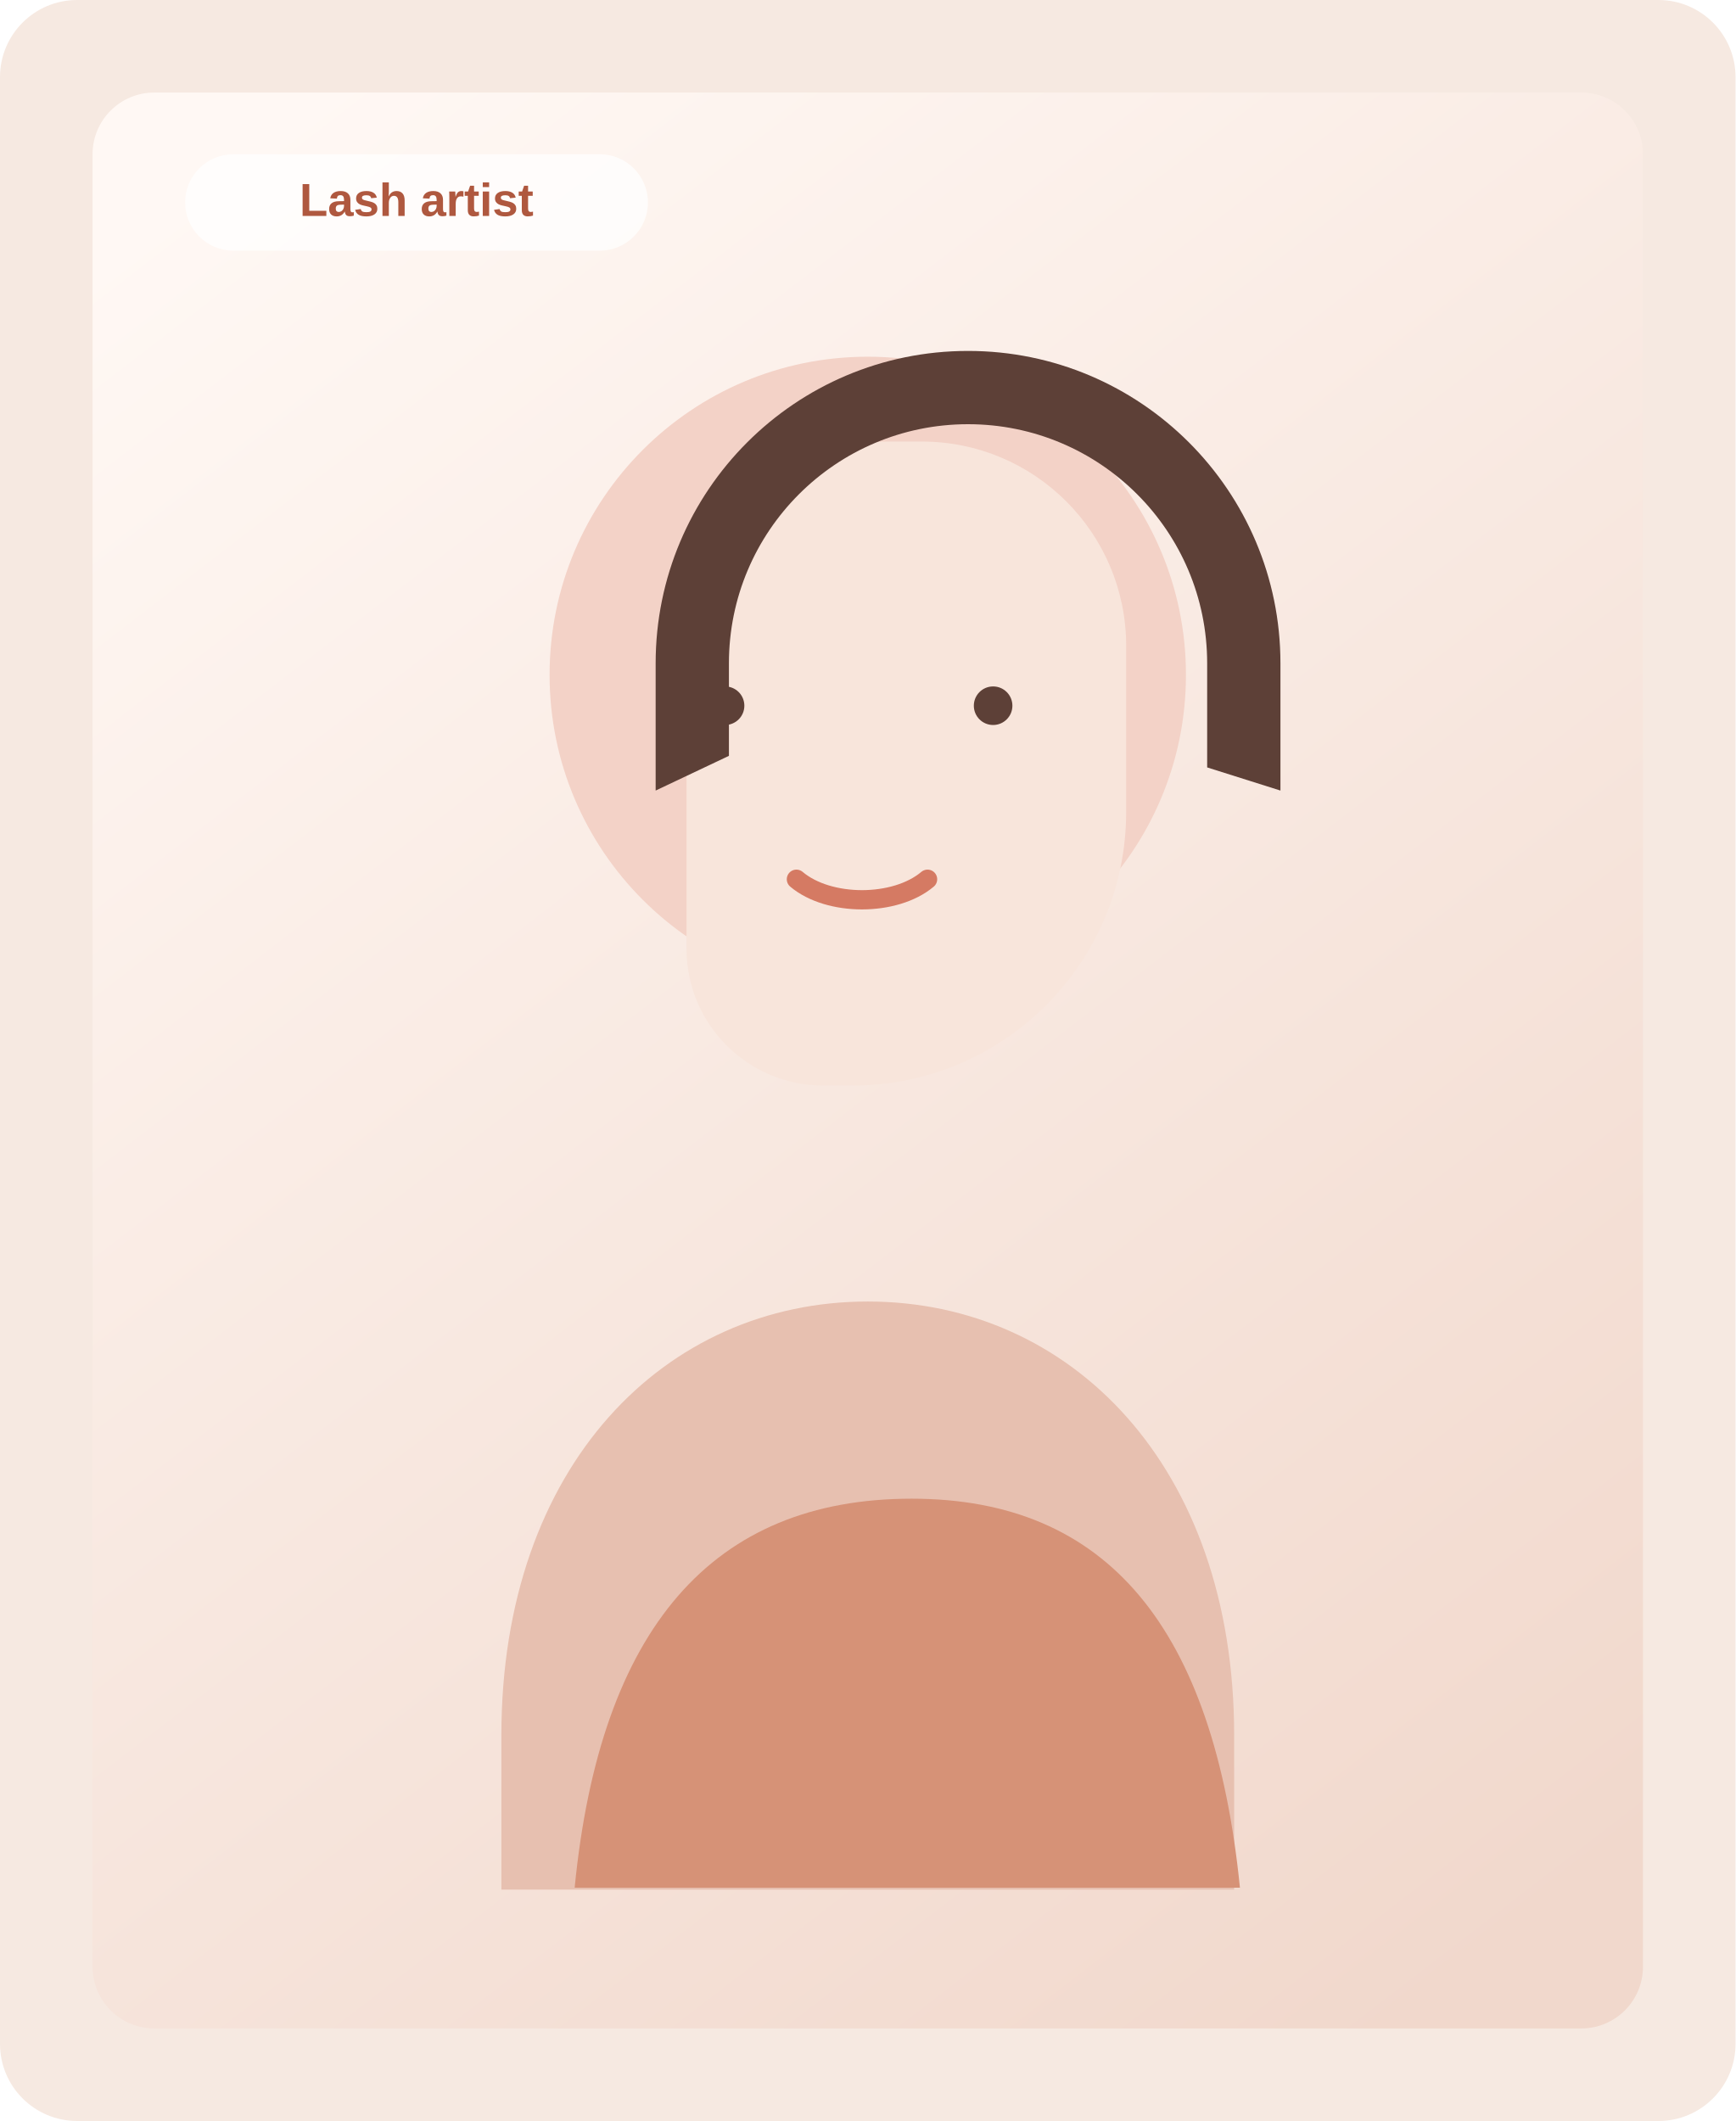
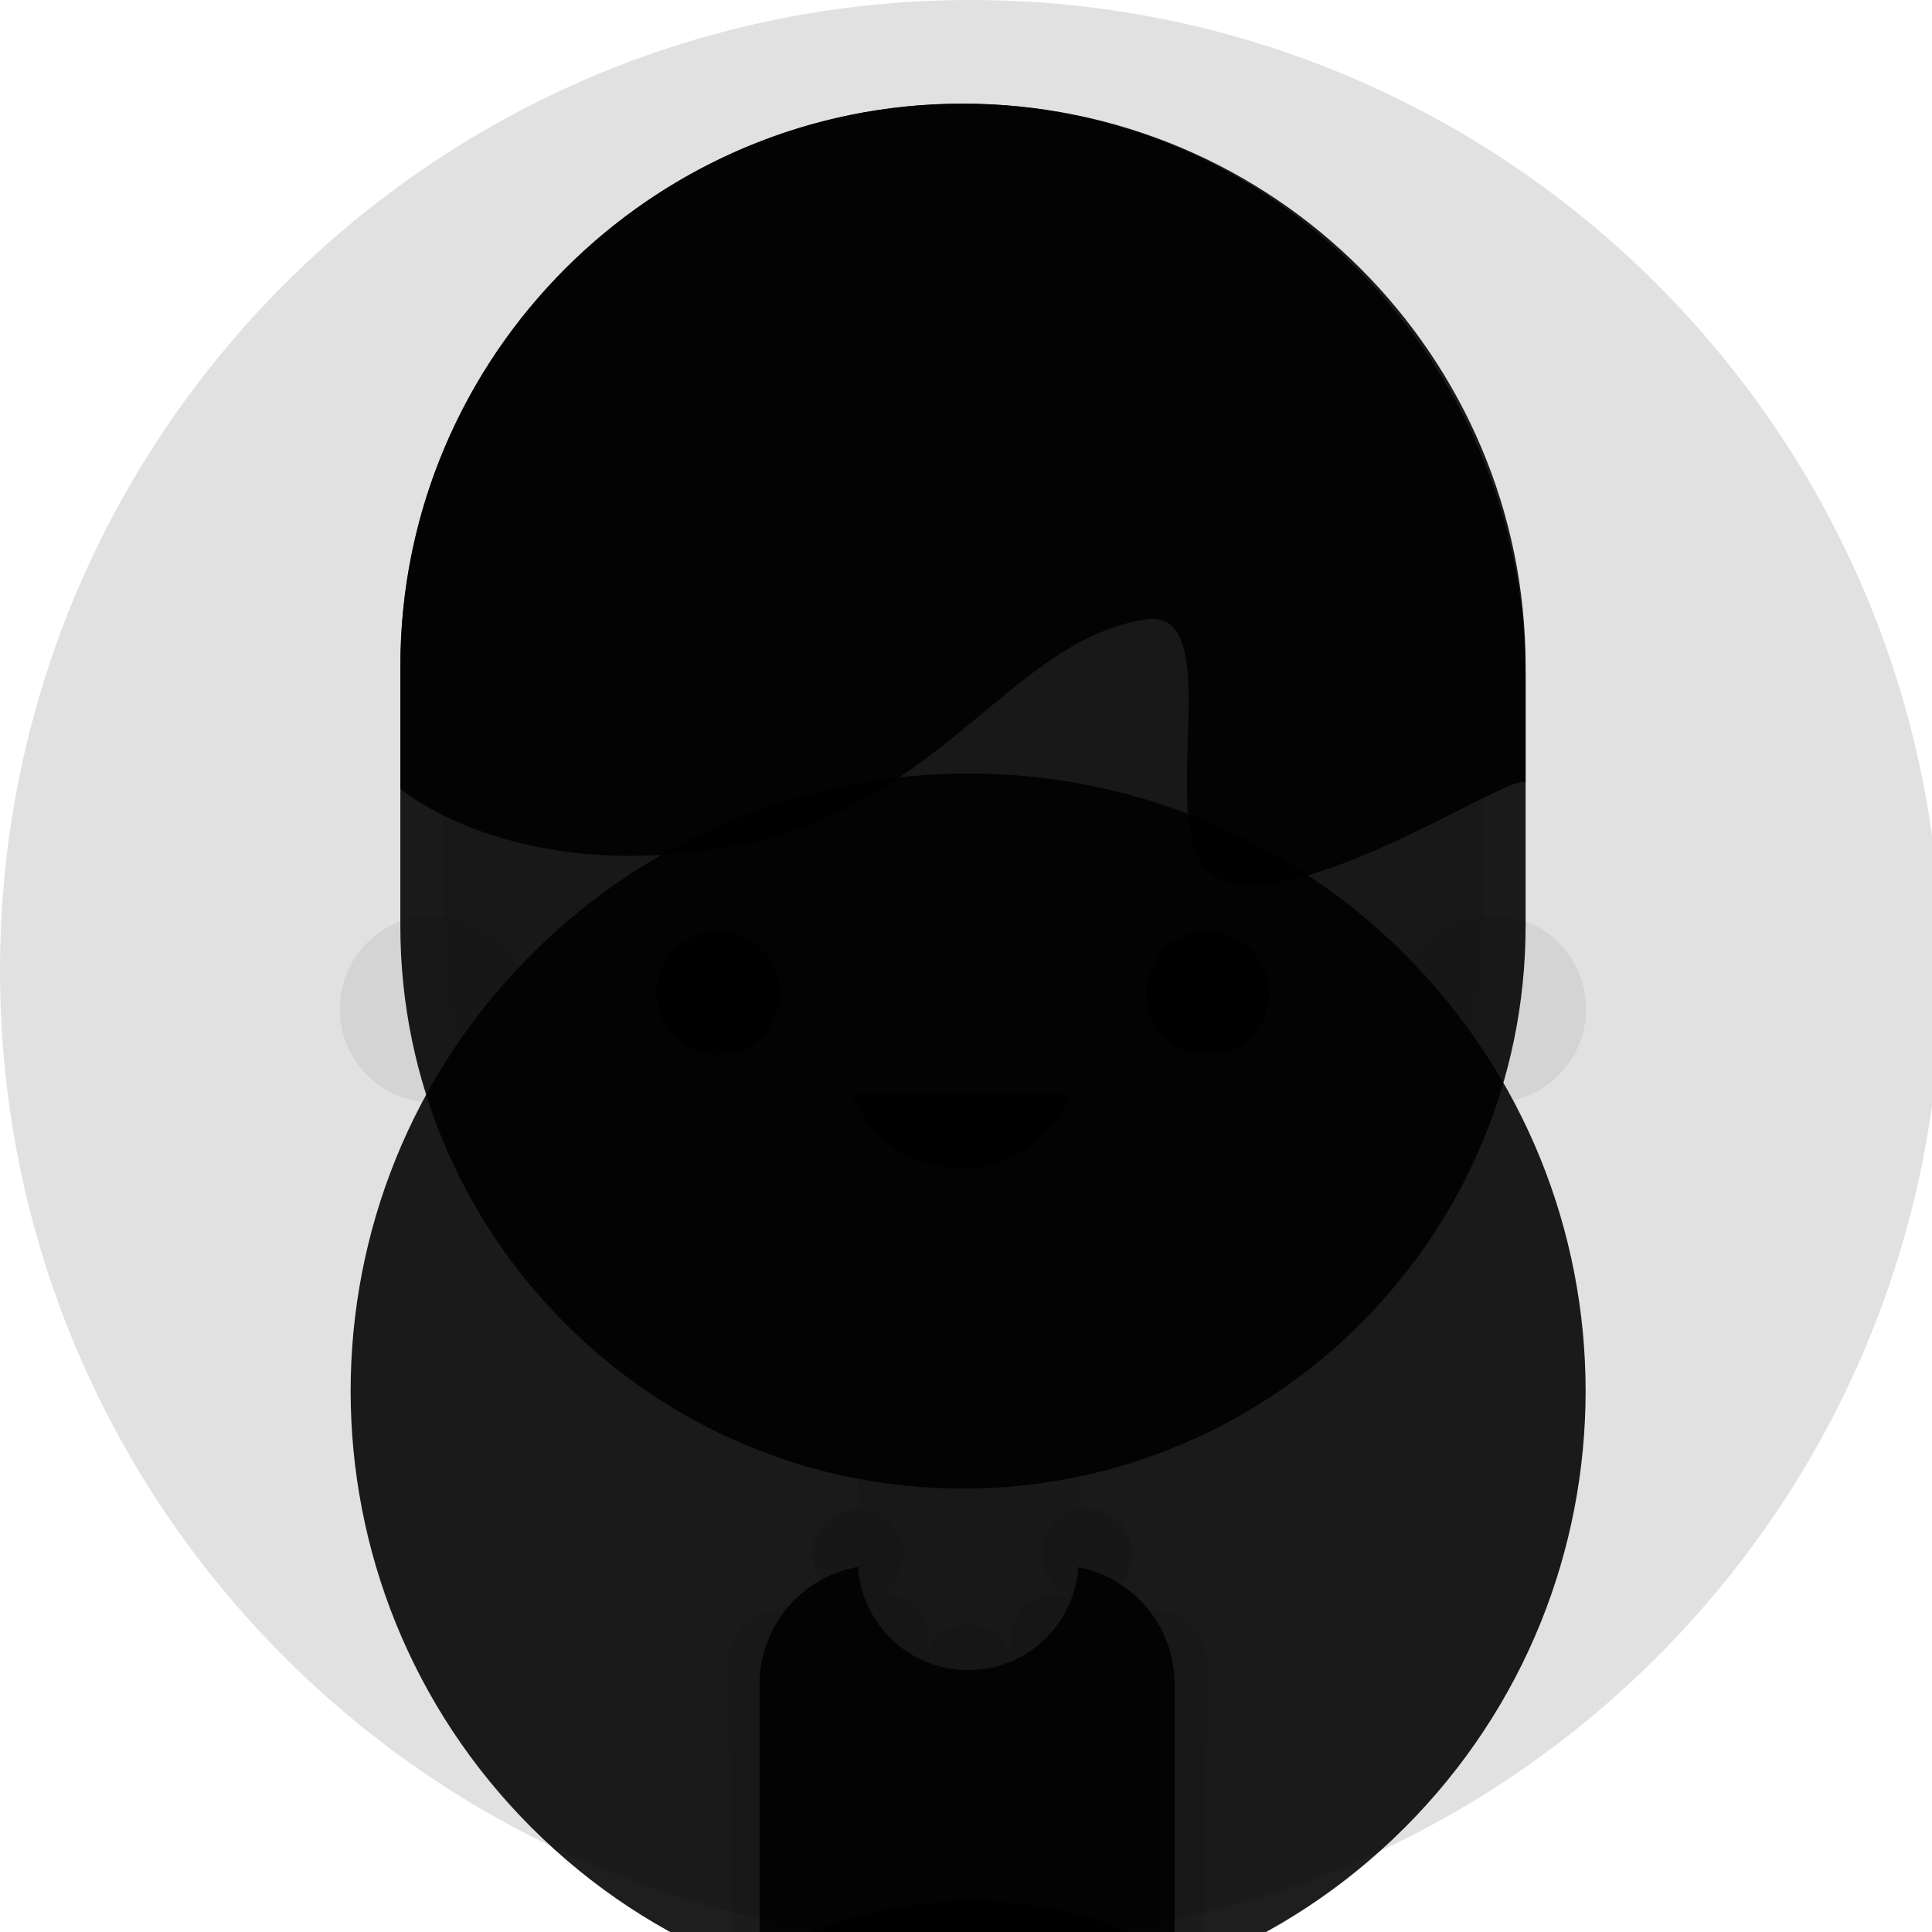
- <svg xmlns="http://www.w3.org/2000/svg" width="900" height="1100" viewBox="0 0 900 1100" fill="none">
-   <rect width="900" height="1100" rx="40" fill="#F6E9E1" />
-   <rect x="48" y="48" width="804" height="1004" rx="32" fill="url(#bg)" />
-   <circle cx="450" cy="350" r="165" fill="#F3D2C7" />
-   <path d="M260 900C260 760 345 675 450 675C555 675 640 760 640 900V980H260V900Z" fill="#E7C0B0" />
-   <path d="M355 335C355 276.458 402.458 229 461 229H478C536.542 229 584 276.458 584 335V421C584 499.424 520.424 563 442 563H427C387.788 563 356 531.212 356 492V335H355Z" fill="#F8E5DB" />
-   <path d="M340 344C340 254.53 412.53 182 502 182C591.47 182 664 254.53 664 344V410L626 398V344C626 275.517 570.483 220 502 220C433.517 220 378 275.517 378 344V392L340 410V344Z" fill="#5D4037" />
-   <path d="M298 979C311.215 844.503 369.467 777.255 472.756 777.255C574.526 777.255 629.421 844.503 643 979H298Z" fill="#D69277" />
-   <circle cx="376" cy="366" r="10" fill="#5D4037" />
-   <circle cx="515" cy="366" r="10" fill="#5D4037" />
-   <path d="M413 456C429.817 470.2 464.183 470.2 481 456" stroke="#D57A63" stroke-width="10" stroke-linecap="round" />
-   <rect x="96" y="80" width="240" height="50" rx="25" fill="rgba(255,255,255,0.72)" />
-   <text x="216" y="112" text-anchor="middle" fill="#AF583F" font-family="Arial, sans-serif" font-size="24" font-weight="700">Lash artist</text>
+ <svg xmlns="http://www.w3.org/2000/svg" width="150" height="150" viewBox="0 0 150 150" fill="none">
+   <g clip-path="url(#clip0)">
+     <path d="M75.361 150.723C116.982 150.723 150.723 116.982 150.723 75.361C150.723 33.74 116.982 0 75.361 0C33.74 0 0 33.74 0 75.361C0 116.982 33.74 150.723 75.361 150.723Z" fill="currentColor" opacity="0.12" />
+     <path d="M109.065 141.895C127.788 123.172 127.788 92.817 109.065 74.094C90.343 55.372 59.988 55.372 41.265 74.094C22.543 92.817 22.543 123.172 41.265 141.895C59.988 160.617 90.343 160.617 109.065 141.895Z" fill="currentColor" opacity="0.88" />
+     <path d="M74.762 115.576C50.676 115.576 31.082 95.981 31.082 71.896V51.727C31.082 27.642 50.676 8.048 74.762 8.048C98.847 8.048 118.447 27.642 118.447 51.727V71.896C118.447 95.981 98.847 115.576 74.762 115.576Z" fill="currentColor" opacity="0.88" />
+     <path d="M83.717 121.674C83.572 123.845 82.606 125.88 81.016 127.365C79.426 128.85 77.331 129.675 75.155 129.672C72.98 129.668 70.887 128.838 69.301 127.348C67.715 125.858 66.755 123.821 66.617 121.65C64.475 122.028 62.535 123.148 61.137 124.813C59.739 126.478 58.972 128.583 58.971 130.757V151.767H91.201V130.757C91.2 128.611 90.453 126.531 89.088 124.874C87.722 123.217 85.824 122.086 83.717 121.674V121.674Z" fill="currentColor" opacity="0.88" />
+     <path d="M108.094 190.255V180.258C108.094 162.294 93.393 147.593 75.428 147.593C57.463 147.593 42.763 162.294 42.763 180.258V190.261L108.094 190.255Z" fill="currentColor" opacity="0.88" />
+     <path d="M64.756 177.795L56.995 177.813L56.581 128.982C56.579 128.473 56.678 127.968 56.871 127.496C57.065 127.025 57.35 126.596 57.709 126.235C58.069 125.873 58.496 125.586 58.966 125.39C59.437 125.194 59.941 125.092 60.451 125.091V125.091C60.96 125.089 61.465 125.188 61.937 125.382C62.408 125.575 62.837 125.86 63.198 126.219C63.56 126.579 63.847 127.006 64.043 127.476C64.239 127.947 64.341 128.451 64.342 128.961L64.756 177.795Z" fill="currentColor" opacity="0.06" />
+     <path d="M85.537 177.795L93.299 177.813L93.713 128.982C93.714 128.472 93.615 127.967 93.421 127.496C93.227 127.024 92.942 126.596 92.582 126.234C92.222 125.873 91.795 125.586 91.325 125.39C90.854 125.194 90.349 125.092 89.84 125.091C89.33 125.09 88.826 125.189 88.354 125.383C87.883 125.576 87.455 125.861 87.094 126.221C86.733 126.58 86.446 127.007 86.25 127.477C86.054 127.947 85.952 128.451 85.951 128.961L85.537 177.795Z" fill="currentColor" opacity="0.06" />
+     <path d="M70.001 121.453C70.449 119.568 69.283 117.678 67.398 117.23C65.513 116.783 63.623 117.949 63.175 119.834C62.728 121.718 63.894 123.609 65.778 124.056C67.663 124.504 69.554 123.338 70.001 121.453Z" fill="currentColor" opacity="0.12" />
+     <path d="M71.96 128.063C72.403 126.177 71.233 124.289 69.347 123.846C67.461 123.403 65.573 124.573 65.13 126.459C64.687 128.345 65.857 130.233 67.743 130.676C69.629 131.119 71.516 129.949 71.96 128.063Z" fill="currentColor" opacity="0.12" />
+     <path d="M77.464 132.28C78.928 131.01 79.085 128.795 77.816 127.332C76.546 125.868 74.331 125.711 72.867 126.98C71.404 128.25 71.247 130.465 72.516 131.929C73.785 133.392 76.001 133.549 77.464 132.28Z" fill="currentColor" opacity="0.12" />
+     <path d="M84.374 129.73C85.744 128.36 85.744 126.139 84.374 124.77C83.004 123.4 80.783 123.4 79.413 124.77C78.043 126.139 78.043 128.36 79.413 129.73C80.783 131.1 83.004 131.1 84.374 129.73Z" fill="currentColor" opacity="0.12" />
+     <path d="M84.823 124.121C86.746 123.884 88.113 122.134 87.877 120.212C87.641 118.289 85.891 116.921 83.968 117.157C82.045 117.394 80.678 119.144 80.914 121.066C81.15 122.989 82.9 124.357 84.823 124.121Z" fill="currentColor" opacity="0.12" />
+     <path d="M75.166 129.673C72.891 129.673 70.71 128.768 69.101 127.159C67.493 125.55 66.589 123.368 66.589 121.093V112.479C66.589 110.204 67.493 108.022 69.101 106.414C70.71 104.805 72.891 103.901 75.166 103.901V103.901C77.439 103.905 79.618 104.81 81.225 106.418C82.831 108.026 83.734 110.206 83.735 112.479V121.093C83.735 123.367 82.832 125.547 81.226 127.156C79.619 128.765 77.44 129.67 75.166 129.673V129.673Z" fill="currentColor" opacity="0.06" />
+     <path d="M74.765 11.342H74.762C52.46 11.342 34.38 29.422 34.38 51.724V71.896C34.38 94.198 52.46 112.278 74.762 112.278H74.765C97.067 112.278 115.146 94.198 115.146 71.896V51.724C115.146 29.422 97.067 11.342 74.765 11.342Z" fill="currentColor" opacity="0.06" />
+     <path d="M118.447 60.682V52.543C118.447 27.371 97.546 6.766 72.408 8.109C49.416 9.327 31.088 28.433 31.088 51.727V61.239C31.088 61.279 39.791 68.666 56.471 65.782C73.151 62.899 78.132 49.848 88.926 48.091C95.625 47.004 89.362 64.838 94.136 67.938C99.803 71.592 116.059 60.725 118.255 60.703C118.331 60.782 118.447 60.798 118.447 60.682Z" fill="currentColor" opacity="0.88" />
+     <path d="M33.655 85.608C37.672 85.608 40.929 82.351 40.929 78.333C40.929 74.316 37.672 71.059 33.655 71.059C29.637 71.059 26.381 74.316 26.381 78.333C26.381 82.351 29.637 85.608 33.655 85.608Z" fill="currentColor" opacity="0.06" />
+     <path d="M115.868 85.608C119.885 85.608 123.142 82.351 123.142 78.333C123.142 74.316 119.885 71.059 115.868 71.059C111.85 71.059 108.593 74.316 108.593 78.333C108.593 82.351 111.85 85.608 115.868 85.608Z" fill="currentColor" opacity="0.06" />
+     <path d="M49.37 86.323C49.37 86.826 48.624 87.237 47.704 87.237C46.785 87.237 46.042 86.826 46.042 86.323C46.042 85.821 46.785 85.41 47.704 85.41C48.624 85.41 49.37 85.818 49.37 86.323Z" fill="currentColor" opacity="0.12" />
+     <path d="M54.58 86.323C54.58 86.826 53.837 87.237 52.917 87.237C51.998 87.237 51.252 86.826 51.252 86.323C51.252 85.821 51.998 85.41 52.917 85.41C53.837 85.41 54.58 85.818 54.58 86.323Z" fill="currentColor" opacity="0.12" />
+     <path d="M52.171 88.725C52.171 89.231 51.425 89.639 50.506 89.639C49.586 89.639 48.84 89.231 48.84 88.725C48.84 88.22 49.586 87.812 50.506 87.812C51.425 87.812 52.171 88.22 52.171 88.725Z" fill="currentColor" opacity="0.12" />
+     <path d="M57.433 88.725C57.433 89.231 56.69 89.639 55.77 89.639C54.851 89.639 54.105 89.231 54.105 88.725C54.105 88.22 54.851 87.812 55.77 87.812C56.69 87.812 57.433 88.22 57.433 88.725Z" fill="currentColor" opacity="0.12" />
+     <path d="M59.793 86.323C59.793 86.826 59.047 87.237 58.127 87.237C57.208 87.237 56.465 86.826 56.465 86.323C56.465 85.821 57.208 85.41 58.127 85.41C59.047 85.41 59.793 85.818 59.793 86.323Z" fill="currentColor" opacity="0.12" />
+     <path d="M92.261 86.323C92.261 86.826 91.518 87.237 90.598 87.237C89.678 87.237 88.933 86.826 88.933 86.323C88.933 85.821 89.678 85.41 90.598 85.41C91.518 85.41 92.261 85.818 92.261 86.323Z" fill="currentColor" opacity="0.12" />
+     <path d="M97.461 86.323C97.461 86.826 96.715 87.237 95.796 87.237C94.876 87.237 94.13 86.826 94.13 86.323C94.13 85.821 94.876 85.41 95.796 85.41C96.715 85.41 97.461 85.818 97.461 86.323Z" fill="currentColor" opacity="0.12" />
+     <path d="M95.05 88.725C95.05 89.231 94.304 89.639 93.384 89.639C92.465 89.639 91.722 89.231 91.722 88.725C91.722 88.22 92.465 87.812 93.384 87.812C94.304 87.812 95.05 88.22 95.05 88.725Z" fill="currentColor" opacity="0.12" />
+     <path d="M100.314 88.725C100.314 89.231 99.568 89.639 98.648 89.639C97.729 89.639 96.983 89.231 96.983 88.725C96.983 88.22 97.729 87.812 98.648 87.812C99.568 87.812 100.314 88.22 100.314 88.725Z" fill="currentColor" opacity="0.12" />
+     <path d="M102.671 86.323C102.671 86.826 101.925 87.237 101.009 87.237C100.092 87.237 99.343 86.826 99.343 86.323C99.343 85.821 100.089 85.41 101.009 85.41C101.928 85.41 102.671 85.818 102.671 86.323Z" fill="currentColor" opacity="0.12" />
+     <path d="M59.162 80.501C58.491 81.172 57.636 81.629 56.705 81.814C55.774 81.999 54.809 81.904 53.932 81.541C53.056 81.178 52.306 80.563 51.779 79.774C51.252 78.984 50.97 78.057 50.97 77.108C50.97 76.159 51.252 75.231 51.779 74.442C52.306 73.653 53.056 73.037 53.932 72.674C54.809 72.311 55.774 72.216 56.705 72.401C57.636 72.586 58.491 73.043 59.162 73.714C60.061 74.615 60.567 75.835 60.567 77.108C60.567 78.38 60.061 79.601 59.162 80.501V80.501Z" fill="currentColor" opacity="0.88" />
+     <path d="M97.147 80.501C96.476 81.172 95.621 81.629 94.69 81.814C93.76 81.999 92.795 81.904 91.918 81.541C91.041 81.178 90.292 80.563 89.764 79.774C89.237 78.984 88.956 78.057 88.956 77.108C88.956 76.159 89.237 75.231 89.764 74.442C90.292 73.653 91.041 73.037 91.918 72.674C92.795 72.311 93.76 72.216 94.69 72.401C95.621 72.586 96.476 73.043 97.147 73.714C98.047 74.615 98.552 75.835 98.552 77.108C98.552 78.38 98.047 79.601 97.147 80.501Z" fill="currentColor" opacity="0.88" />
+     <path d="M66.151 84.993C66.826 86.687 67.995 88.14 69.505 89.164C71.015 90.187 72.797 90.734 74.622 90.734C76.446 90.734 78.228 90.187 79.738 89.164C81.248 88.14 82.417 86.687 83.093 84.993H66.151Z" fill="currentColor" opacity="0.88" />
+   </g>
  <defs>
-     <linearGradient id="bg" x1="94" y1="100" x2="790" y2="1004" gradientUnits="userSpaceOnUse">
-       <stop stop-color="#FFF8F4" />
-       <stop offset="1" stop-color="#F1D8CC" />
-     </linearGradient>
+     <clipPath id="clip0">
+       <rect width="150" height="150" />
+     </clipPath>
  </defs>
</svg>
